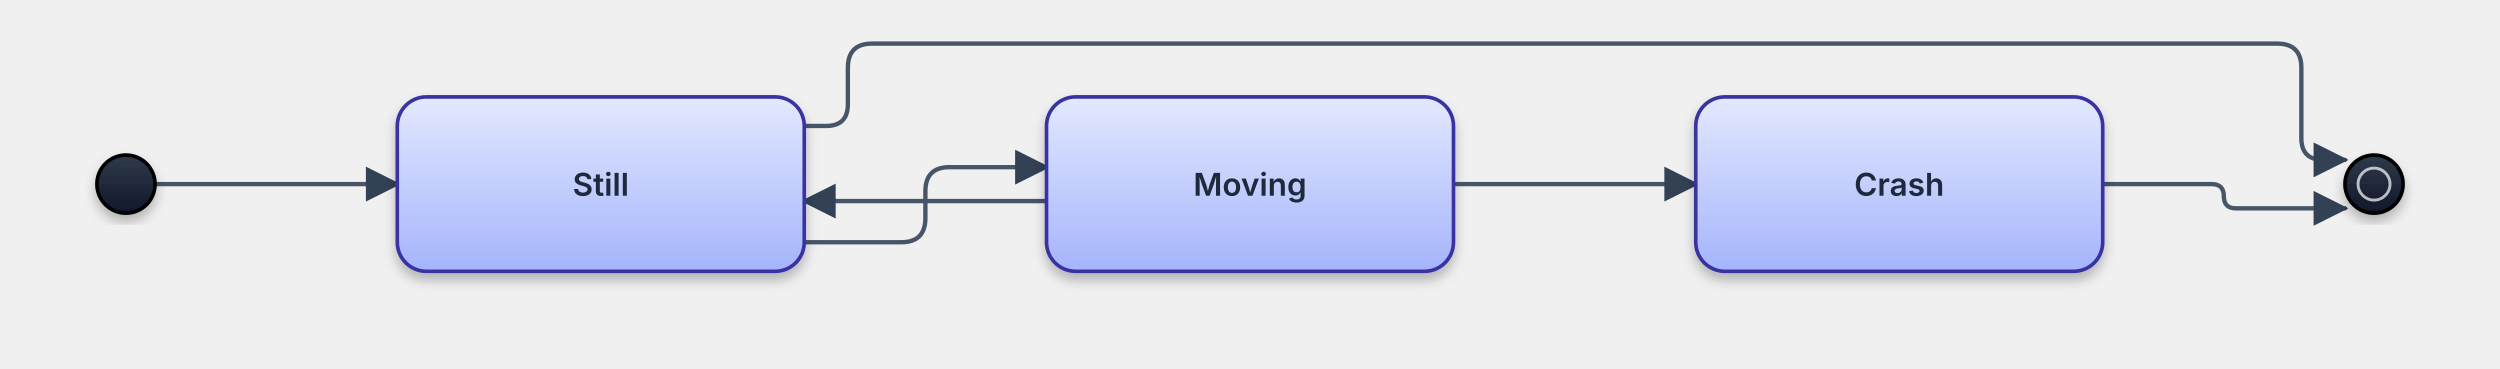
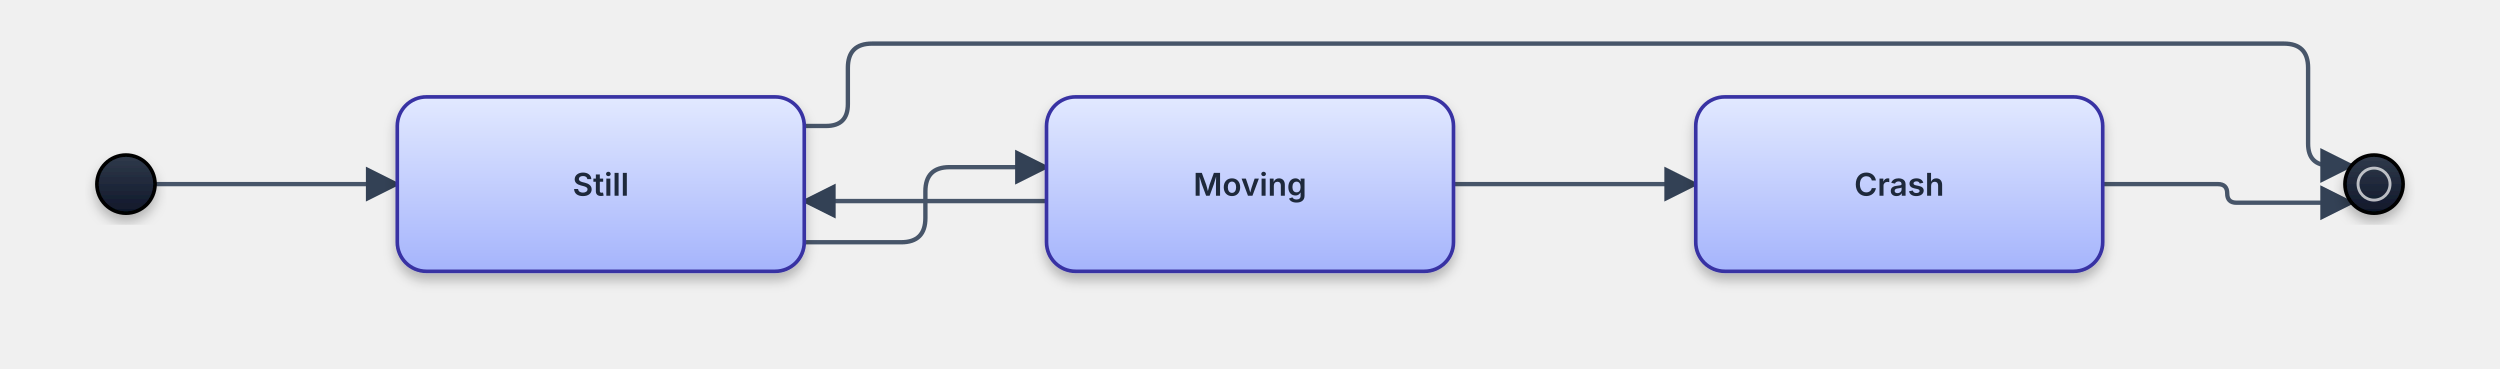
<svg xmlns="http://www.w3.org/2000/svg" class="qa-svg" preserveAspectRatio="xMidYMid meet" viewBox="-40 -76 1032 152">
  <defs>
    <filter height="140%" id="qa-shadow" width="140%" x="-20%" y="-20%">
      <feGaussianBlur in="SourceAlpha" stdDeviation="2.5" />
      <feOffset dx="0" dy="3" result="off" />
      <feComponentTransfer>
        <feFuncA slope="0.25" type="linear" />
      </feComponentTransfer>
      <feMerge>
        <feMergeNode />
        <feMergeNode in="SourceGraphic" />
      </feMerge>
    </filter>
    <marker id="qa-arrow" markerHeight="8" markerWidth="8" orient="auto-start-reverse" refX="9" refY="5" viewBox="0 0 10 10">
      <path d="M 0 0 L 10 5 L 0 10 Z" fill="#334155" />
    </marker>
    <marker id="qa-triangle" markerHeight="12" markerWidth="12" orient="auto-start-reverse" refX="11" refY="6" viewBox="0 0 12 12">
      <path d="M 0 0 L 11 6 L 0 12 Z" fill="#ffffff" stroke="#334155" stroke-linejoin="round" stroke-width="1.6" />
    </marker>
    <marker id="qa-diamond" markerHeight="10" markerWidth="14" orient="auto-start-reverse" refX="1" refY="5" viewBox="0 0 14 10">
      <path d="M 0 5 L 7 0 L 14 5 L 7 10 Z" fill="#334155" stroke="#334155" stroke-linejoin="round" stroke-width="1.2" />
    </marker>
    <marker id="qa-odiamond" markerHeight="10" markerWidth="14" orient="auto-start-reverse" refX="1" refY="5" viewBox="0 0 14 10">
      <path d="M 0 5 L 7 0 L 14 5 L 7 10 Z" fill="#ffffff" stroke="#334155" stroke-linejoin="round" stroke-width="1.4" />
    </marker>
    <marker id="qa-circle" markerHeight="8" markerWidth="8" orient="auto-start-reverse" refX="5" refY="5" viewBox="0 0 10 10">
      <circle cx="5" cy="5" fill="#334155" r="4" stroke="#334155" />
    </marker>
    <marker id="qa-cross" markerHeight="10" markerWidth="10" orient="auto-start-reverse" refX="5" refY="5" viewBox="0 0 10 10">
      <path d="M 1 1 L 9 9 M 9 1 L 1 9" fill="none" stroke="#334155" stroke-linecap="round" stroke-width="1.8" />
    </marker>
    <linearGradient id="qa-g-1e293b-0f172a" x1="0" x2="0" y1="0" y2="1">
      <stop offset="0%" stop-color="#303a4b" />
      <stop offset="100%" stop-color="#0f172a" />
    </linearGradient>
    <linearGradient id="qa-g-e0e7ff-a5b4fc" x1="0" x2="0" y1="0" y2="1">
      <stop offset="0%" stop-color="#e2e9ff" />
      <stop offset="100%" stop-color="#a5b4fc" />
    </linearGradient>
    <linearGradient id="qa-g-e0e7ff-a5b4fc" x1="0" x2="0" y1="0" y2="1">
      <stop offset="0%" stop-color="#e2e9ff" />
      <stop offset="100%" stop-color="#a5b4fc" />
    </linearGradient>
    <linearGradient id="qa-g-e0e7ff-a5b4fc" x1="0" x2="0" y1="0" y2="1">
      <stop offset="0%" stop-color="#e2e9ff" />
      <stop offset="100%" stop-color="#a5b4fc" />
    </linearGradient>
    <linearGradient id="qa-g-1e293b-0f172a" x1="0" x2="0" y1="0" y2="1">
      <stop offset="0%" stop-color="#303a4b" />
      <stop offset="100%" stop-color="#0f172a" />
    </linearGradient>
  </defs>
  <g class="qa-edges">
    <g class="qa-edge">
      <path d="M 24 0 L 33 0 Q 42 0 51 0 L 72 0 Q 74 0 74 0 L 74 0 Q 74 0 76 0 L 97 0 Q 106 0 115 0 L 124 0" fill="none" marker-end="url(#qa-arrow)" stroke="#475569" stroke-linecap="round" stroke-linejoin="round" stroke-width="1.8" />
    </g>
    <g class="qa-edge">
-       <path d="M 292 -24 L 301 -24 Q 310 -24 310 -33 L 310 -48 Q 310 -58 320 -58 L 900 -58 Q 910 -58 910 -48 L 910 -19 Q 910 -10 919 -10 L 928 -10" fill="none" marker-end="url(#qa-arrow)" stroke="#475569" stroke-linecap="round" stroke-linejoin="round" stroke-width="1.8" />
+       <path d="M 292 -24 L 301 -24 Q 310 -24 310 -33 L 310 -48 Q 310 -58 320 -58 L 902.781 -58 Q 912.781 -58 912.781 -48 L 912.781 -16.682 Q 912.781 -7.682 921.781 -7.682 L 930.781 -7.682" fill="none" marker-end="url(#qa-arrow)" stroke="#475569" stroke-linecap="round" stroke-linejoin="round" stroke-width="1.8" />
    </g>
    <g class="qa-edge">
      <path d="M 292 24 L 301 24 Q 310 24 319 24 L 332 24 Q 342 24 342 14 L 342 3 Q 342 -7 352 -7 L 365 -7 Q 374 -7 383 -7 L 392 -7" fill="none" marker-end="url(#qa-arrow)" stroke="#475569" stroke-linecap="round" stroke-linejoin="round" stroke-width="1.8" />
    </g>
    <g class="qa-edge">
      <path d="M 392 7 L 383 7 Q 374 7 365 7 L 344 7 Q 342 7 342 7 L 342 7 Q 342 7 340 7 L 319 7 Q 310 7 301 7 L 292 7" fill="none" marker-end="url(#qa-arrow)" stroke="#475569" stroke-linecap="round" stroke-linejoin="round" stroke-width="1.8" />
    </g>
    <g class="qa-edge">
      <path d="M 560 0 L 569 0 Q 578 0 587 0 L 608 0 Q 610 0 610 0 L 610 0 Q 610 0 612 0 L 633 0 Q 642 0 651 0 L 660 0" fill="none" marker-end="url(#qa-arrow)" stroke="#475569" stroke-linecap="round" stroke-linejoin="round" stroke-width="1.8" />
    </g>
    <g class="qa-edge">
-       <path d="M 828 0 L 837 0 Q 846 0 855 0 L 873 0 Q 878 0 878 5 L 878 5 Q 878 10 883 10 L 901 10 Q 910 10 919 10 L 928 10" fill="none" marker-end="url(#qa-arrow)" stroke="#475569" stroke-linecap="round" stroke-linejoin="round" stroke-width="1.8" />
+       <path d="M 828 0 L 837 0 Q 846 0 855 0 L 875.55 0 Q 879.391 0 879.391 3.841 L 879.391 3.841 Q 879.391 7.682 883.232 7.682 L 903.781 7.682 Q 912.781 7.682 921.781 7.682 L 930.781 7.682" fill="none" marker-end="url(#qa-arrow)" stroke="#475569" stroke-linecap="round" stroke-linejoin="round" stroke-width="1.8" />
    </g>
  </g>
  <g class="qa-node" data-id="__start__" transform="translate(0,-12)">
    <path d="M 0 12 a 12 12 0 1 0 24 0 a 12 12 0 1 0 -24 0 Z" fill="url(#qa-g-1e293b-0f172a)" filter="url(#qa-shadow)" stroke="#000000" stroke-width="1.5" />
    <text dominant-baseline="middle" fill="#ffffff" font-family="'Inter', system-ui, sans-serif" font-size="13" font-weight="600" pointer-events="none" text-anchor="middle" x="12" y="12" />
  </g>
  <g class="qa-node" data-id="Still" transform="translate(124,-36)">
    <path d="M 12 0 H 156 A 12 12 0 0 1 168 12 V 60 A 12 12 0 0 1 156 72 H 12 A 12 12 0 0 1 0 60 V 12 A 12 12 0 0 1 12 0 Z" fill="url(#qa-g-e0e7ff-a5b4fc)" filter="url(#qa-shadow)" stroke="#3730a3" stroke-width="1.5" />
    <text dominant-baseline="middle" fill="#1e293b" font-family="'Inter', system-ui, sans-serif" font-size="13" font-weight="600" pointer-events="none" text-anchor="middle" x="84" y="36">Still</text>
  </g>
  <g class="qa-node" data-id="Moving" transform="translate(392,-36)">
    <path d="M 12 0 H 156 A 12 12 0 0 1 168 12 V 60 A 12 12 0 0 1 156 72 H 12 A 12 12 0 0 1 0 60 V 12 A 12 12 0 0 1 12 0 Z" fill="url(#qa-g-e0e7ff-a5b4fc)" filter="url(#qa-shadow)" stroke="#3730a3" stroke-width="1.5" />
    <text dominant-baseline="middle" fill="#1e293b" font-family="'Inter', system-ui, sans-serif" font-size="13" font-weight="600" pointer-events="none" text-anchor="middle" x="84" y="36">Moving</text>
  </g>
  <g class="qa-node" data-id="Crash" transform="translate(660,-36)">
    <path d="M 12 0 H 156 A 12 12 0 0 1 168 12 V 60 A 12 12 0 0 1 156 72 H 12 A 12 12 0 0 1 0 60 V 12 A 12 12 0 0 1 12 0 Z" fill="url(#qa-g-e0e7ff-a5b4fc)" filter="url(#qa-shadow)" stroke="#3730a3" stroke-width="1.5" />
    <text dominant-baseline="middle" fill="#1e293b" font-family="'Inter', system-ui, sans-serif" font-size="13" font-weight="600" pointer-events="none" text-anchor="middle" x="84" y="36">Crash</text>
  </g>
  <g class="qa-node" data-id="__end__" transform="translate(928,-12)">
    <path d="M 0 12 a 12 12 0 1 0 24 0 a 12 12 0 1 0 -24 0 Z" fill="url(#qa-g-1e293b-0f172a)" filter="url(#qa-shadow)" stroke="#000000" stroke-width="1.5" />
    <path d="M 5.4 12 a 6.6 6.6 0 1 0 13.2 0 a 6.6 6.6 0 1 0 -13.2 0 Z" fill="none" stroke="#ffffff" stroke-linecap="round" stroke-opacity="0.7" stroke-width="1.2" />
    <text dominant-baseline="middle" fill="#ffffff" font-family="'Inter', system-ui, sans-serif" font-size="13" font-weight="600" pointer-events="none" text-anchor="middle" x="12" y="12" />
  </g>
</svg>
